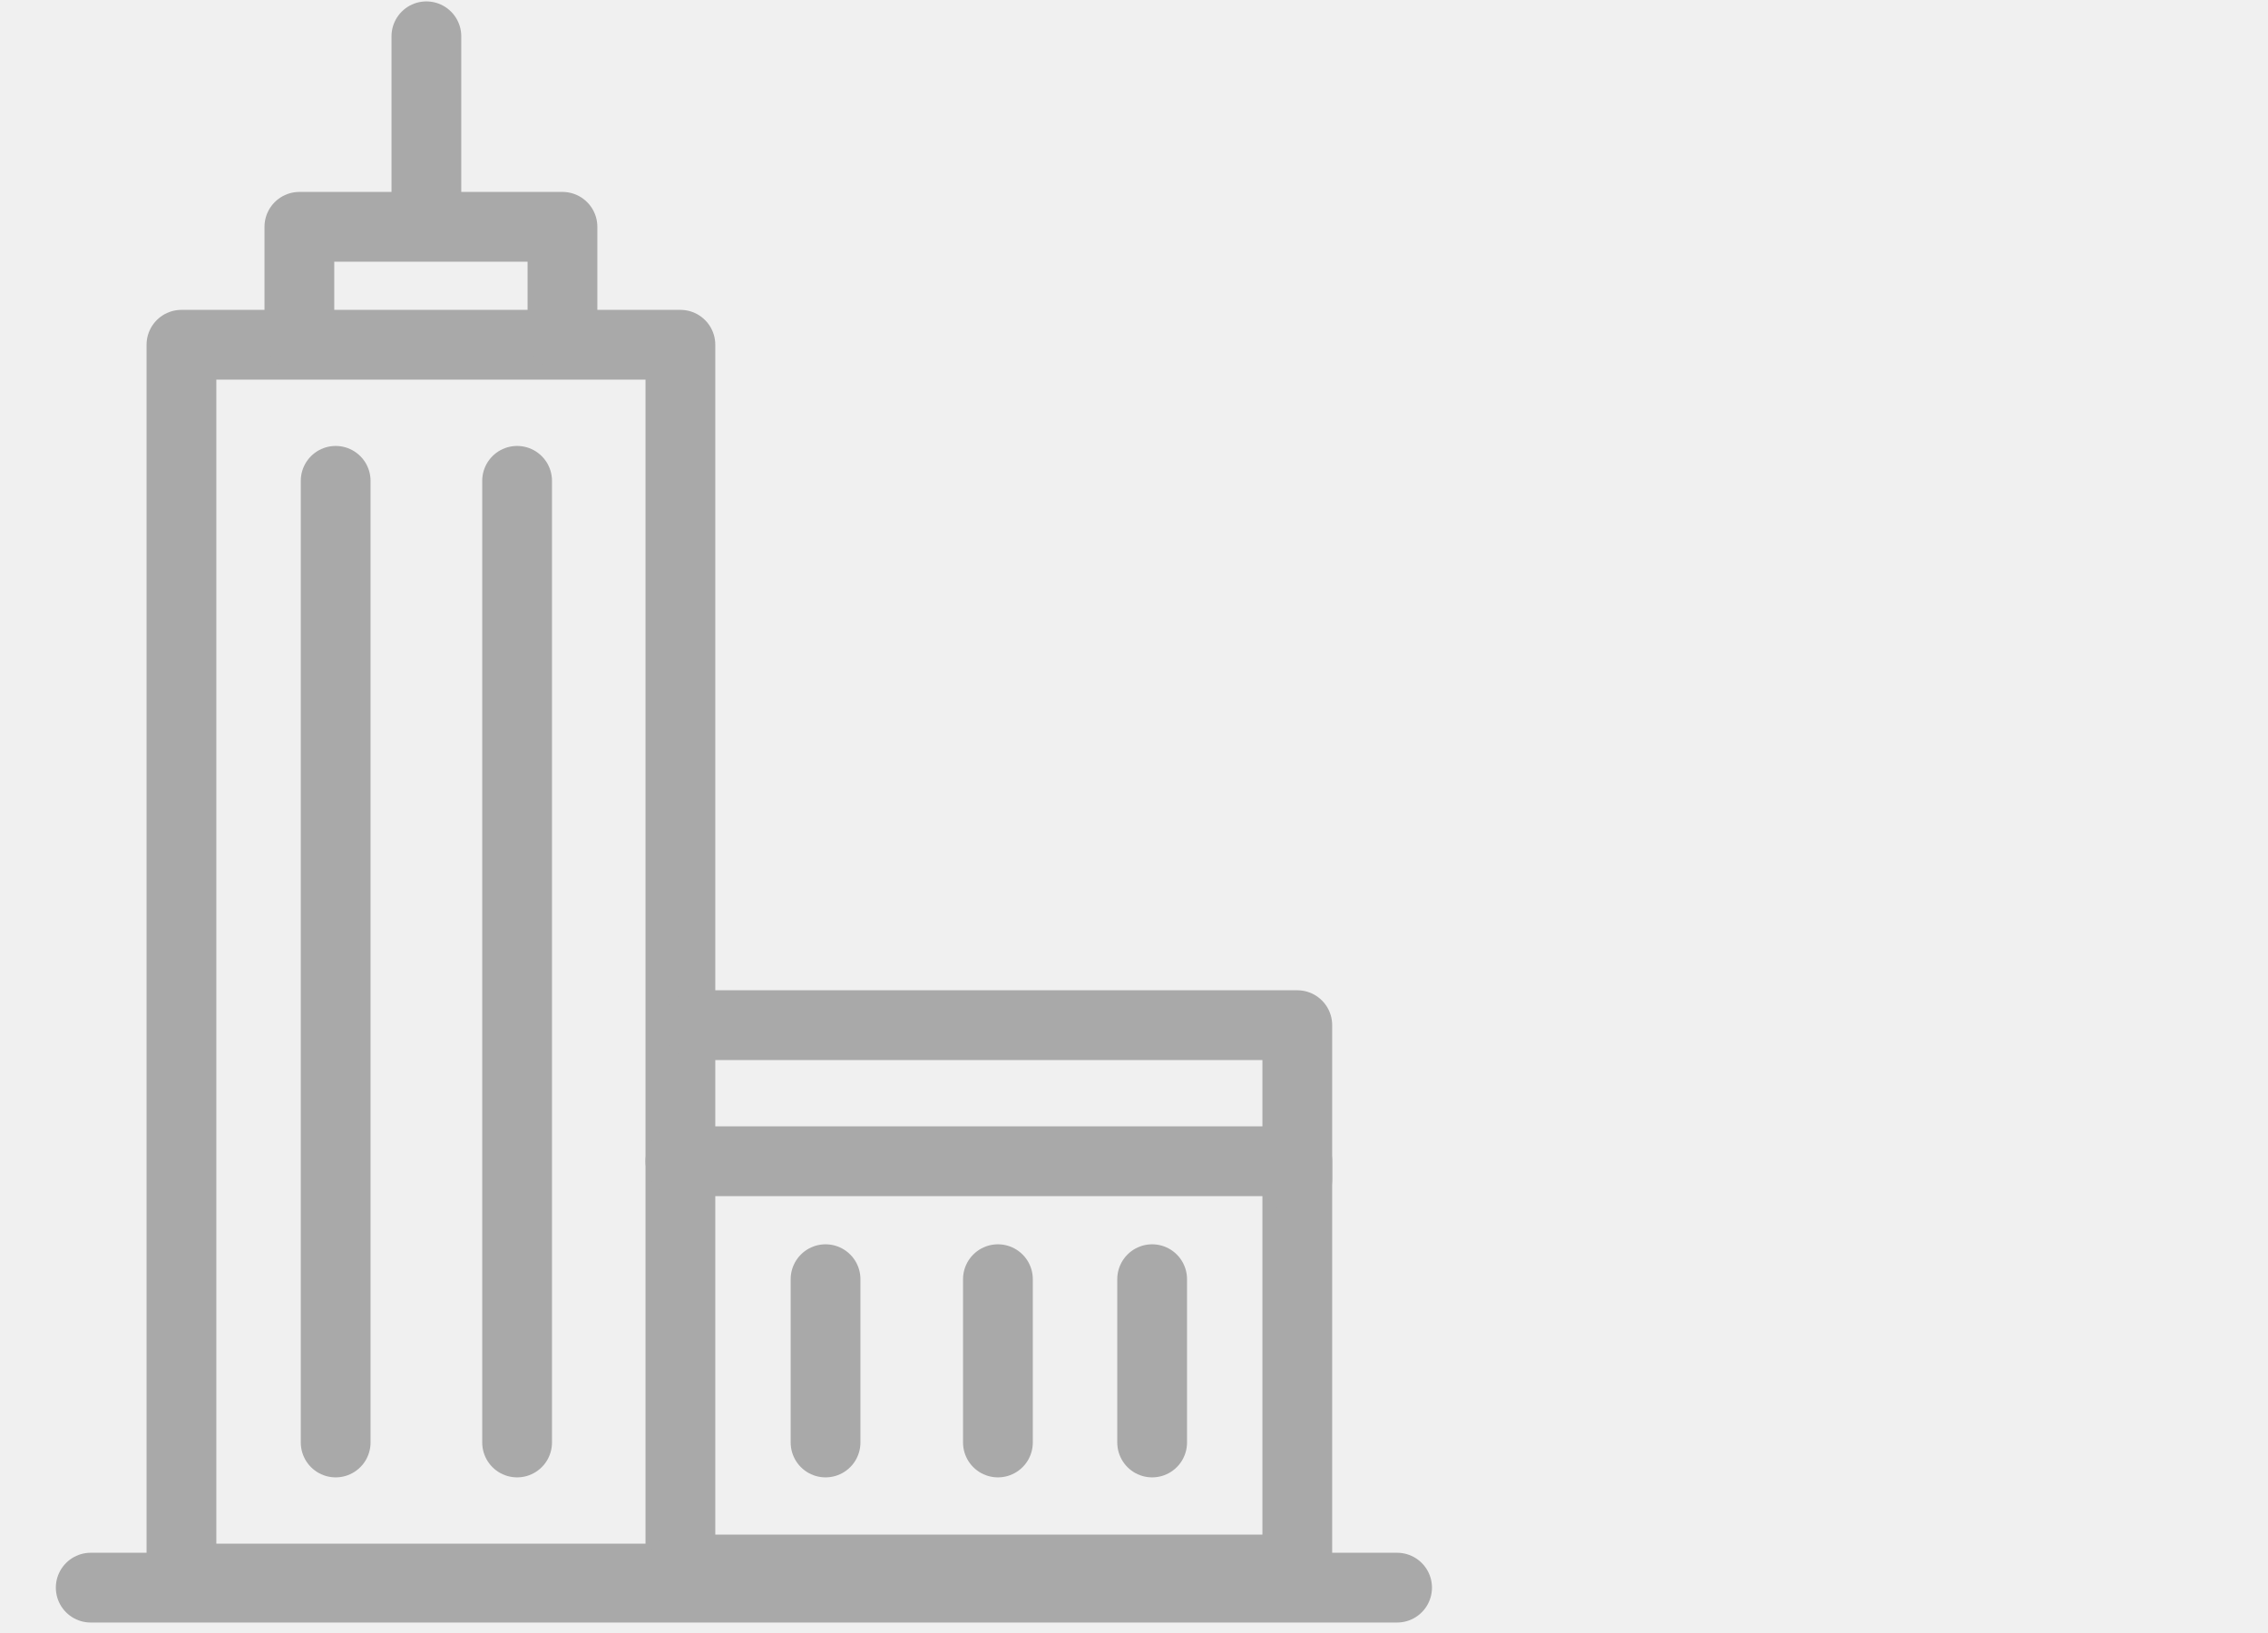
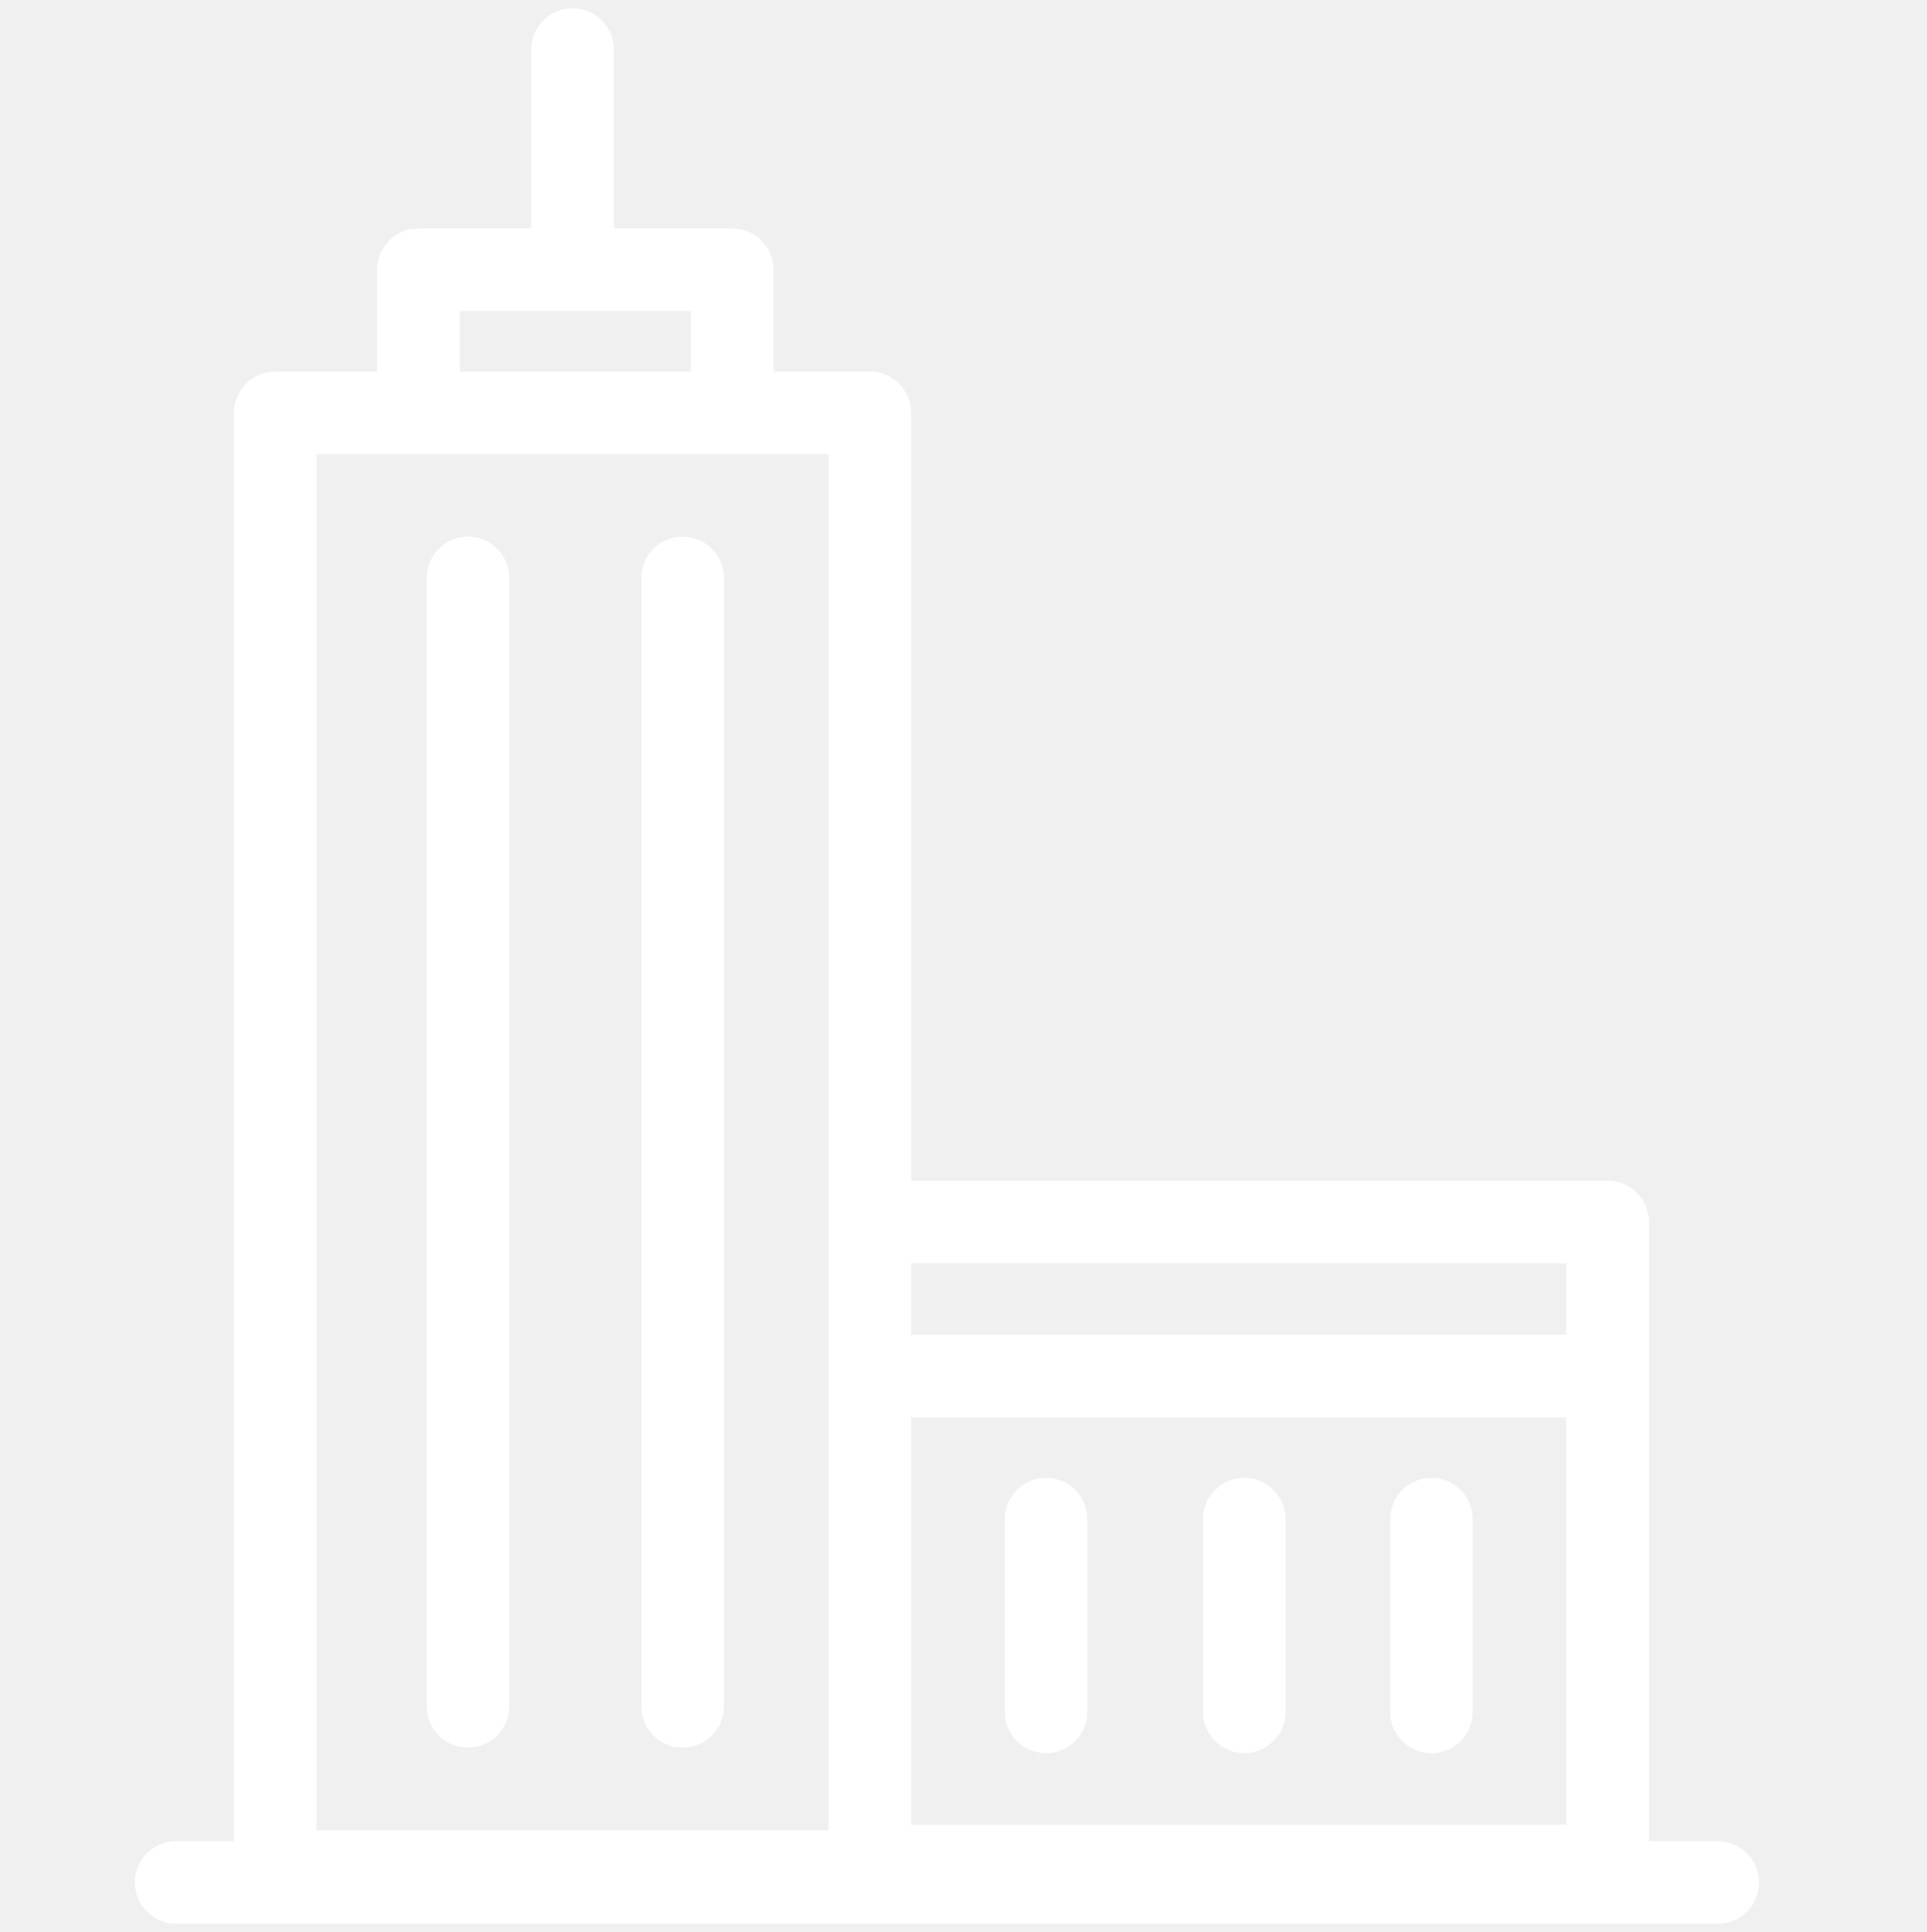
- <svg xmlns="http://www.w3.org/2000/svg" version="1.1" id="Ebene_1" x="0px" y="0px" viewBox="0 0 25 18" style="enable-background:new 0 0 25 18;" xml:space="preserve">
+ <svg xmlns="http://www.w3.org/2000/svg" version="1.1" x="0px" y="0px" viewBox="0 0 35 35.1" style="enable-background:new 0 0 35 35.1;" xml:space="preserve">
  <style type="text/css">
- 	.st0{fill:none;stroke:#A9A9A9;stroke-width:0.769;stroke-linecap:round;stroke-linejoin:round;stroke-miterlimit:10;}
+ 	.st0{display:none;}
+ 	.st1{display:inline;fill:#FFFFFF;}
+ 	.st2{fill:none;stroke:#FFFFFF;stroke-width:1.5;stroke-linecap:round;stroke-linejoin:round;stroke-miterlimit:10;}
</style>
-   <g>
-     <rect x="2" y="3.8" class="st0" width="5.5" height="13.6" />
-     <polyline class="st0" points="7.5,12.8 14.3,12.8 14.3,17.3 7.5,17.3  " />
-     <line class="st0" x1="1" y1="17.5" x2="15.4" y2="17.5" />
-     <line class="st0" x1="3.7" y1="5.3" x2="3.7" y2="15.9" />
-     <line class="st0" x1="5.7" y1="5.3" x2="5.7" y2="15.9" />
-     <line class="st0" x1="4.7" y1="0.4" x2="4.7" y2="2.4" />
-     <path class="st0" d="M9,16.1" />
-     <path class="st0" d="M9,13.9" />
-     <path class="st0" d="M11.7,16.2" />
-     <path class="st0" d="M11.7,14" />
-     <path class="st0" d="M13.1,16.2" />
-     <path class="st0" d="M13.1,14" />
-     <polyline class="st0" points="7.7,11.3 14.3,11.3 14.3,13  " />
-     <polyline class="st0" points="3.3,3.7 3.3,2.5 6.2,2.5 6.2,3.7  " />
+   <g id="Layer_1" class="st0">
+     <rect class="st1" width="35" height="35.1" />
  </g>
-   <line class="st0" x1="11" y1="14.1" x2="11" y2="15.9" />
-   <line class="st0" x1="9.1" y1="14.1" x2="9.1" y2="15.9" />
-   <line class="st0" x1="12.7" y1="14.1" x2="12.7" y2="15.9" />
+   <g id="Layer_2">
+     <g>
+       <rect x="5" y="7.5" class="st2" width="10.8" height="26.5" />
+       <polyline class="st2" points="15.9,25 29.2,25 29.2,33.9 15.9,33.9   " />
+       <line class="st2" x1="3.2" y1="34.2" x2="31.2" y2="34.2" />
+       <line class="st2" x1="8.5" y1="10.5" x2="8.5" y2="31" />
+       <line class="st2" x1="12.4" y1="10.5" x2="12.4" y2="31" />
+       <line class="st2" x1="10.4" y1="0.9" x2="10.4" y2="4.7" />
+       <path class="st2" d="M18.7,31.6" />
+       <path class="st2" d="M18.7,27.2" />
+       <path class="st2" d="M23.9,31.8" />
+       <path class="st2" d="M23.9,27.4" />
+       <path class="st2" d="M26.8,31.8" />
+       <path class="st2" d="M26.8,27.4" />
+       <polyline class="st2" points="16.2,22.2 29.2,22.2 29.2,25.5   " />
+       <polyline class="st2" points="7.6,7.4 7.6,4.9 13.3,4.9 13.3,7.4   " />
+     </g>
+     <line class="st2" x1="22.6" y1="27.6" x2="22.6" y2="31.1" />
+     <line class="st2" x1="19" y1="27.6" x2="19" y2="31.1" />
+     <line class="st2" x1="26" y1="27.6" x2="26" y2="31.1" />
+   </g>
</svg>
